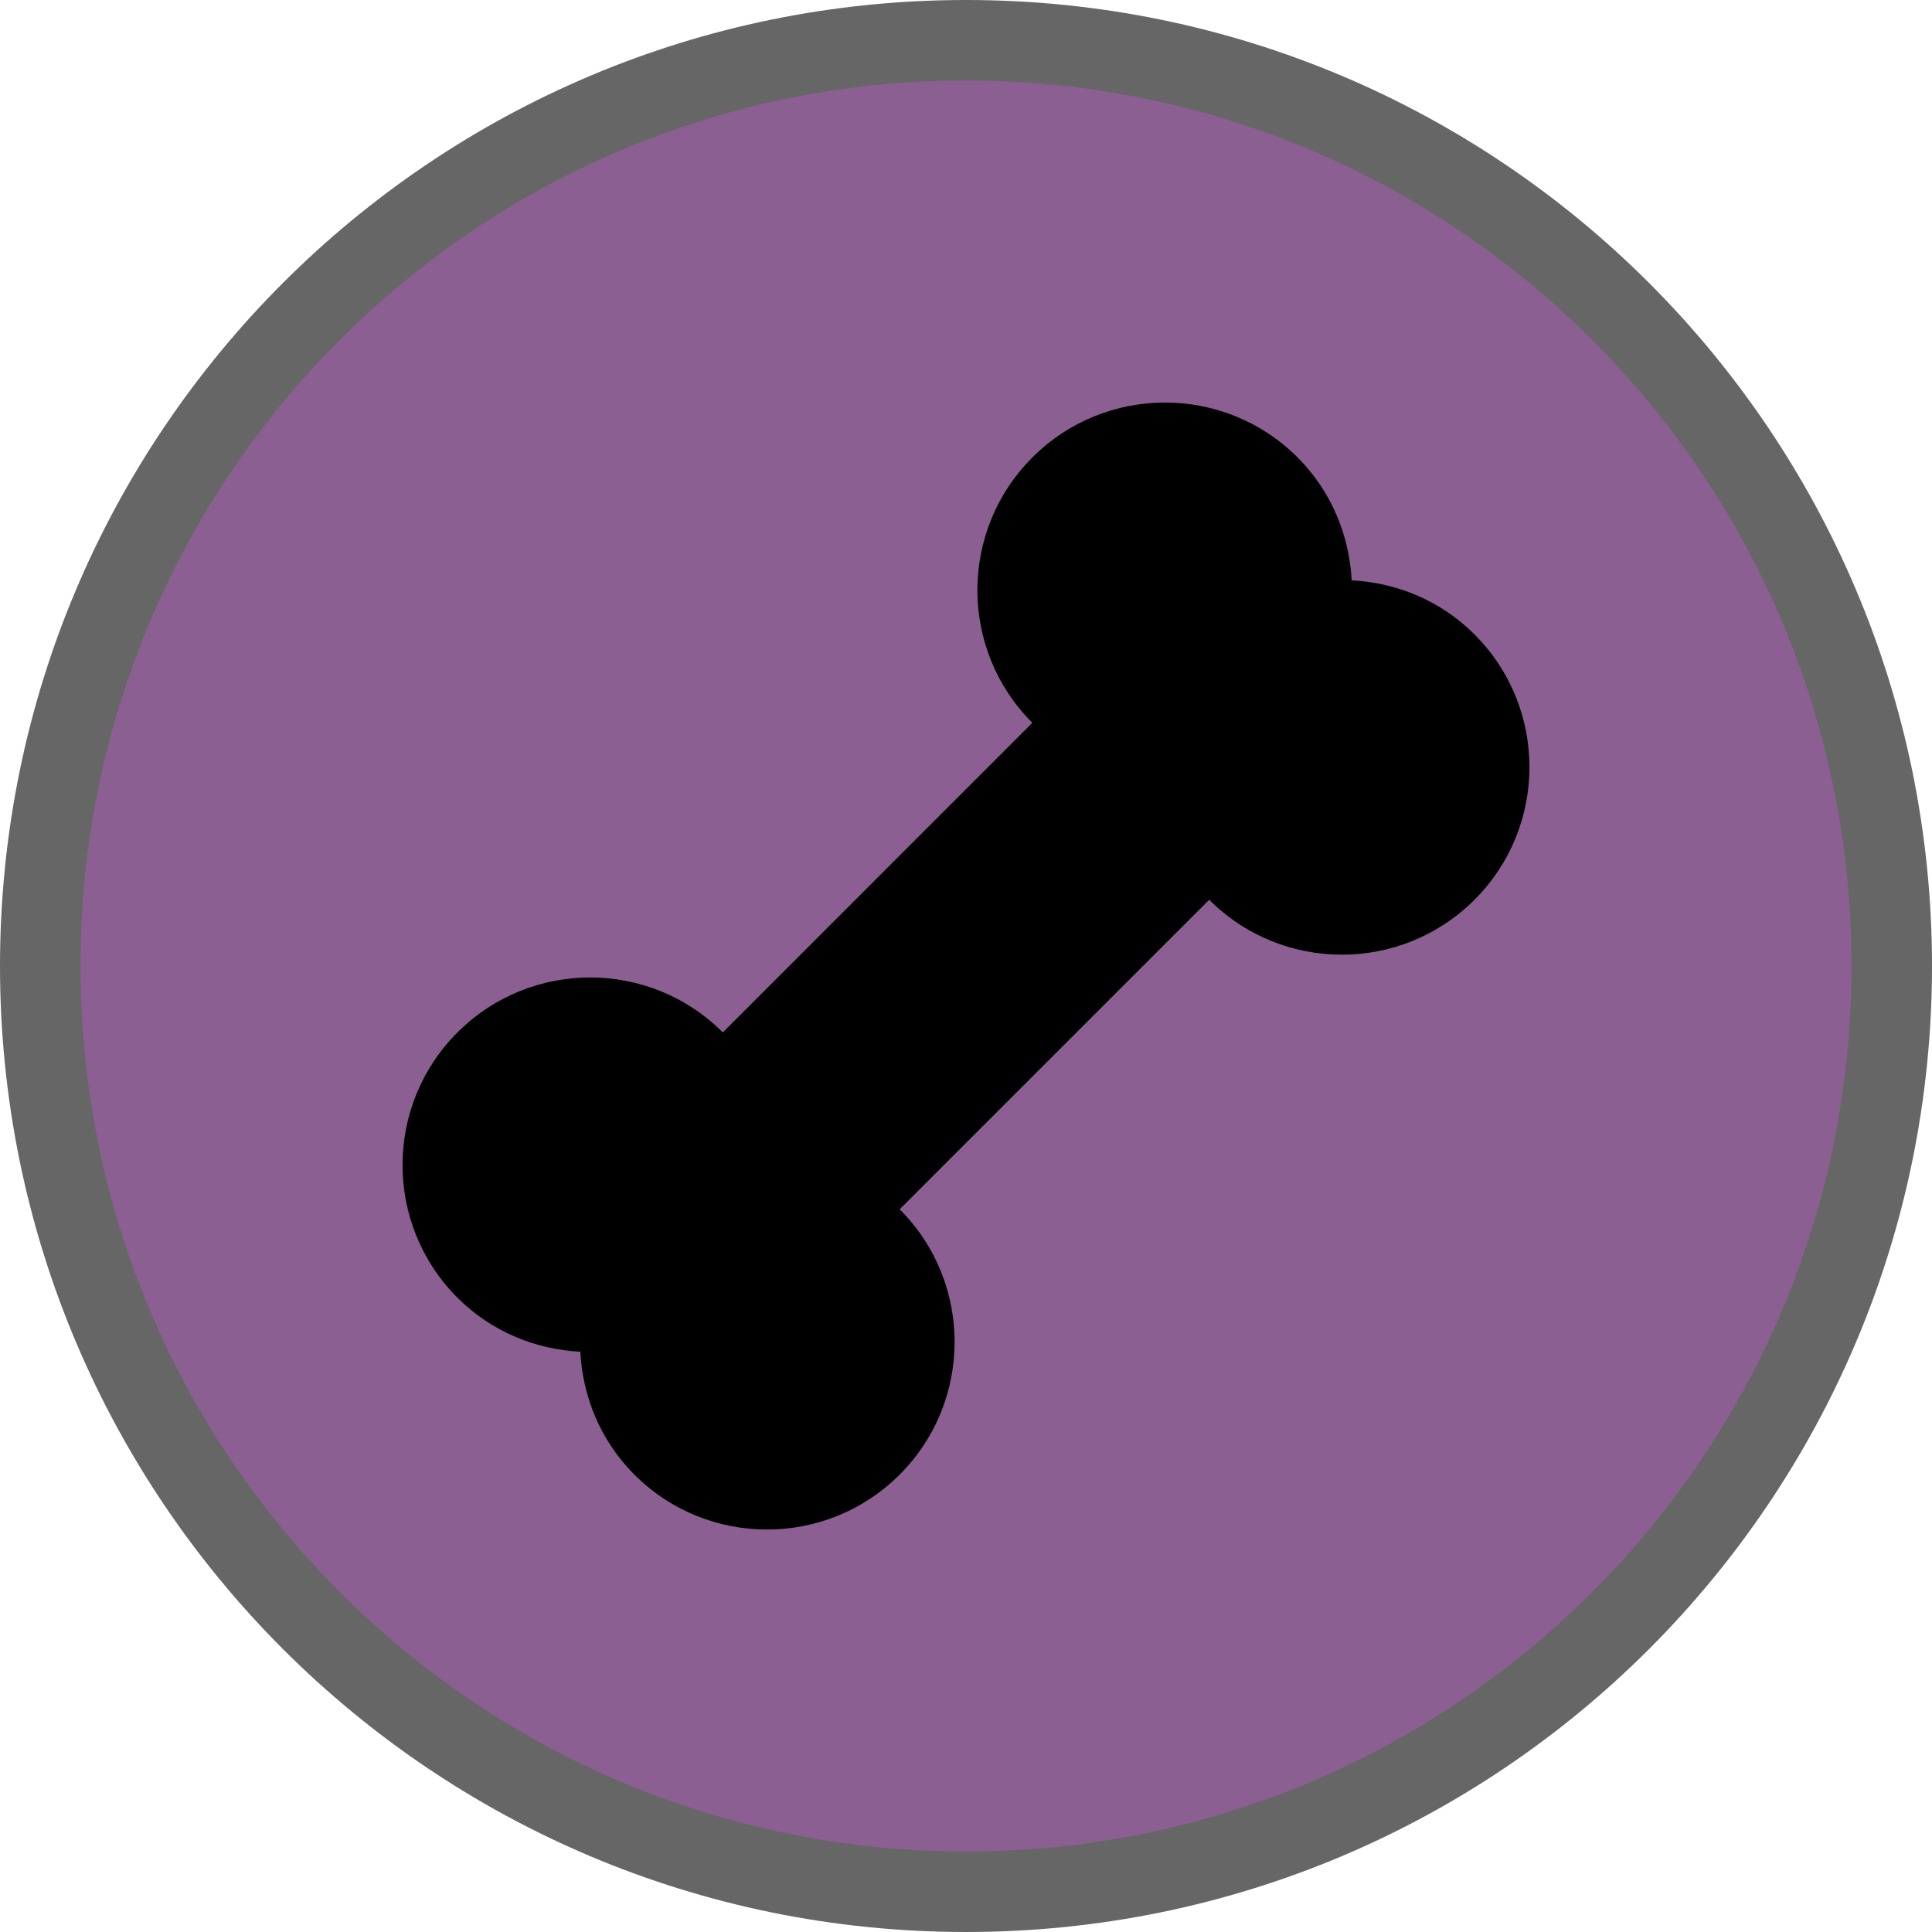
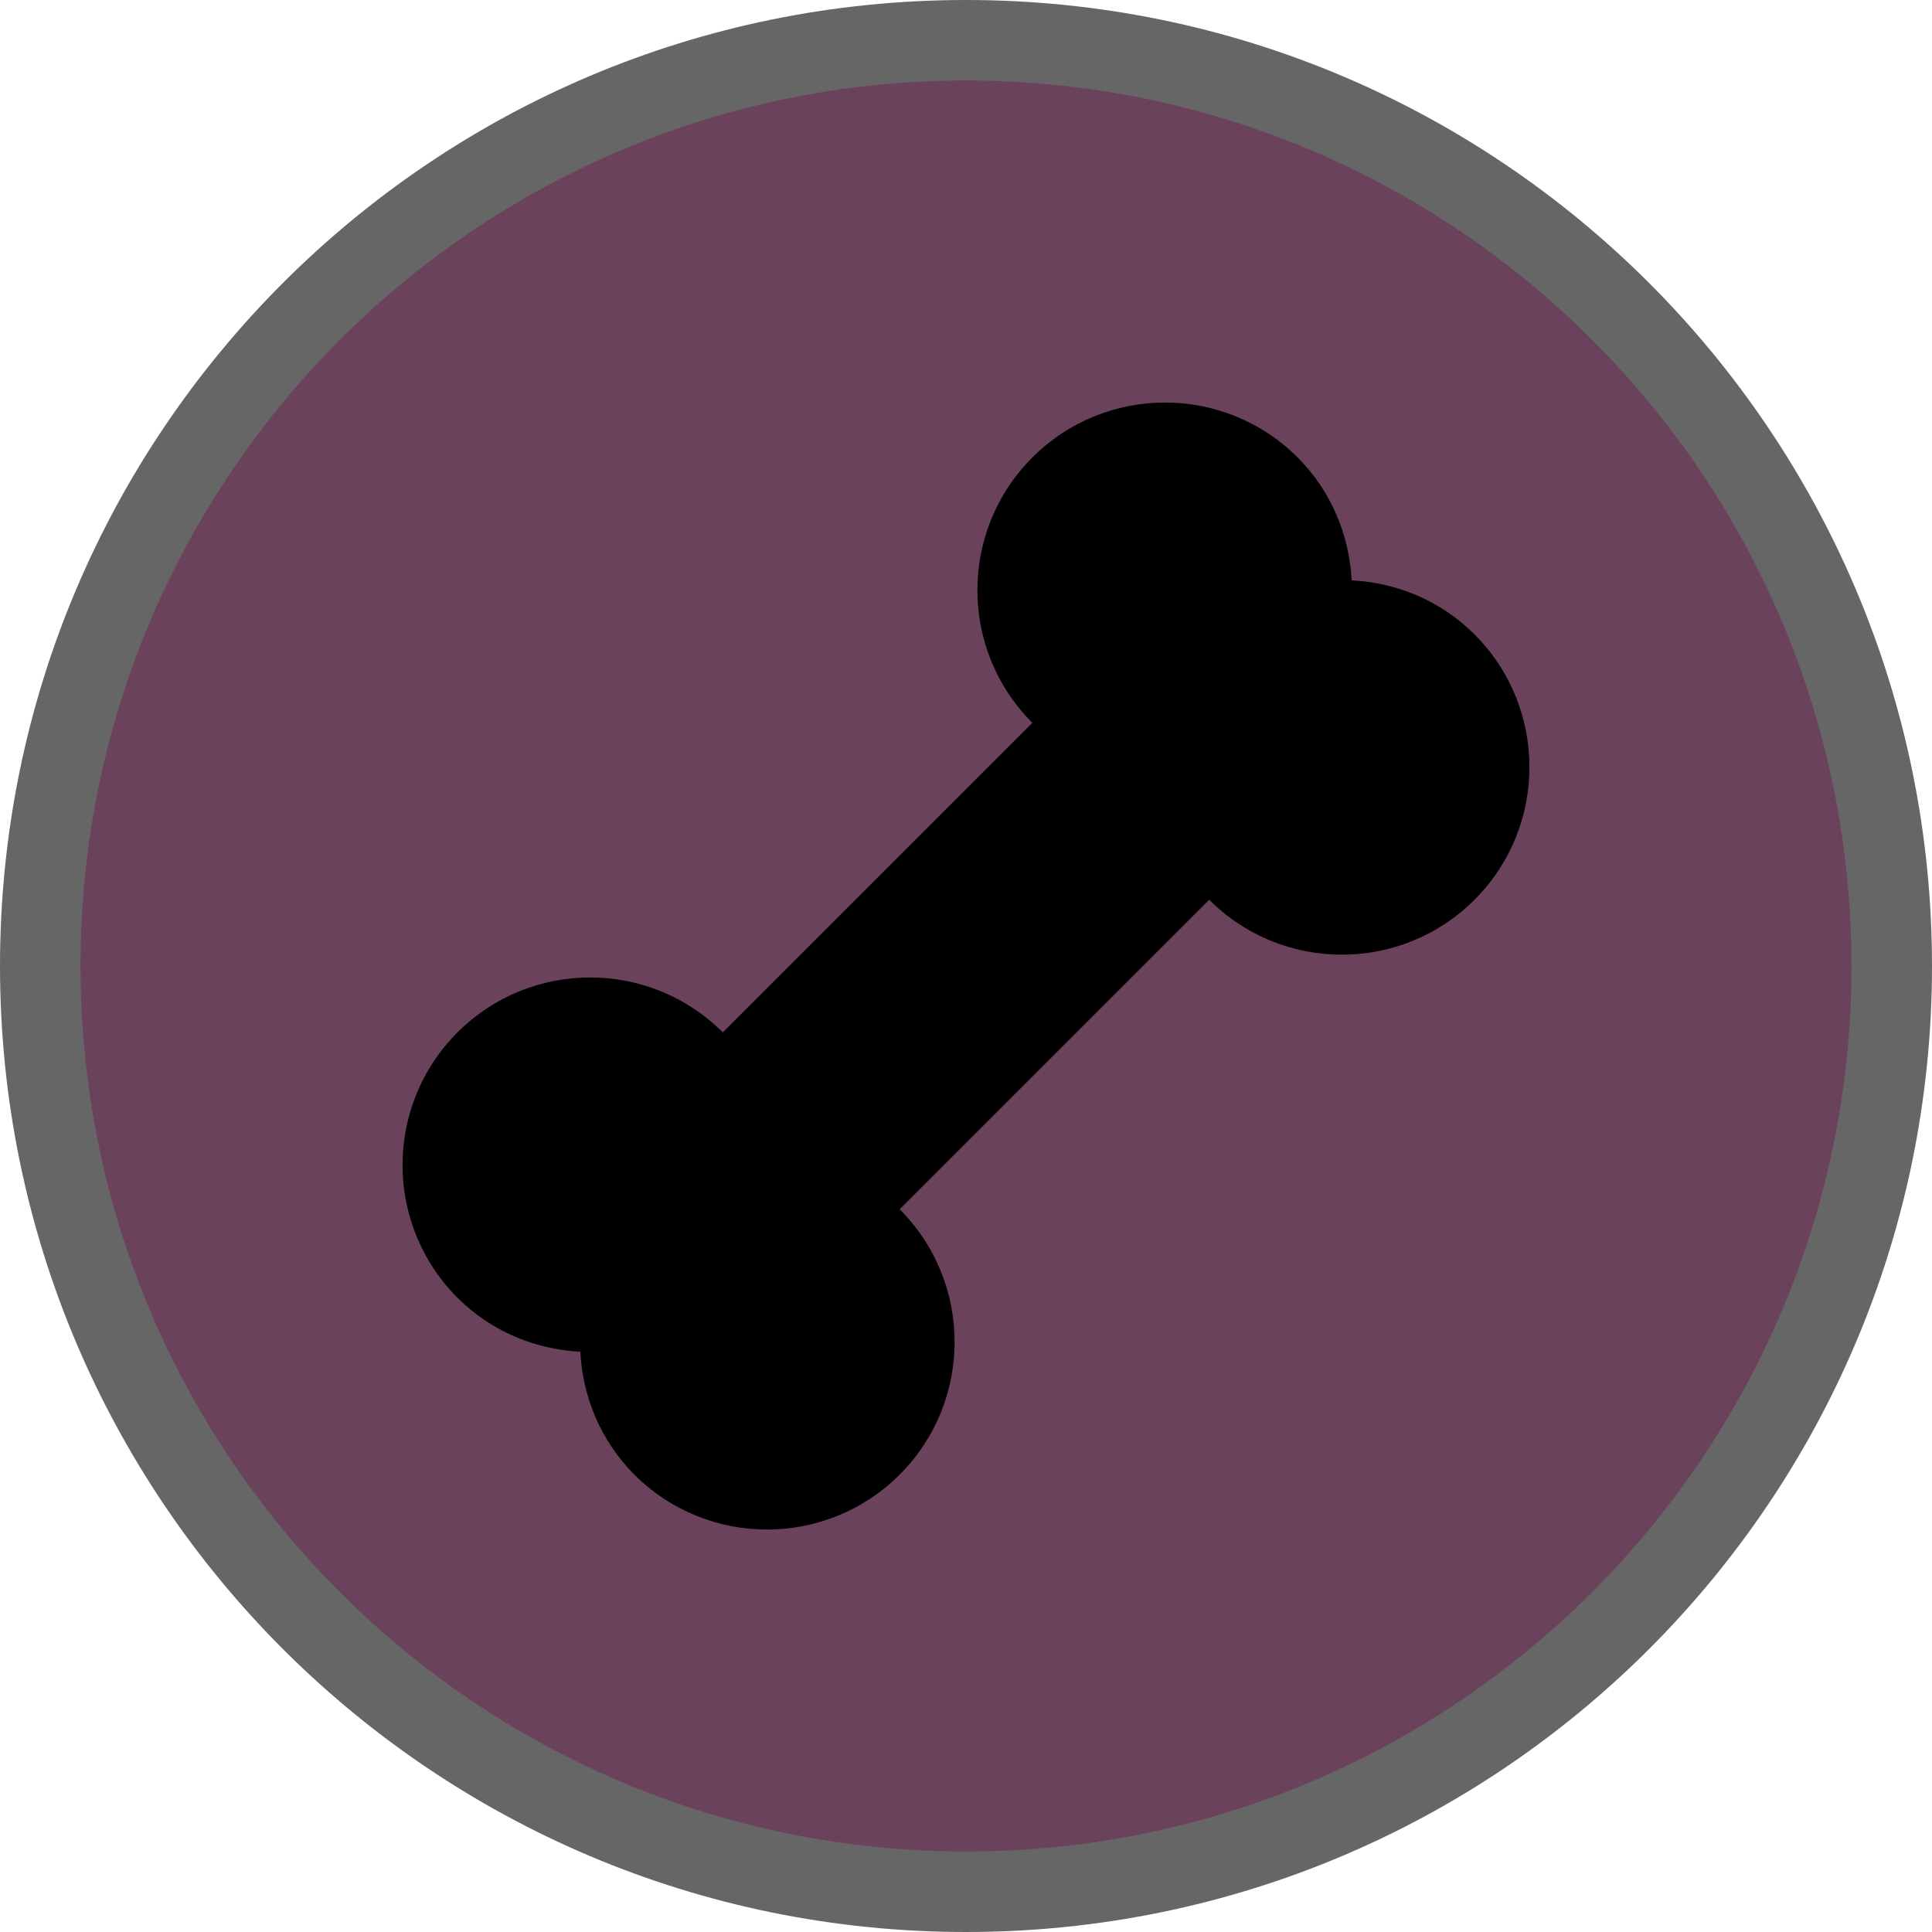
<svg xmlns="http://www.w3.org/2000/svg" version="1.1" viewBox="0 0 24 24" width="18" height="18">
  <g id="Page-2:-Night" fill="none" fill-rule="evenodd" opacity="1">
    <g id="petshop-m" fill-rule="nonzero">
      <circle id="Oval" cx="12" cy="12" r="12" fill="#000" opacity=".6" />
-       <circle id="Oval" cx="12" cy="12" r="11" fill="#8C5F93" />
+       <circle id="Oval" cx="12" cy="12" r="11" fill="#6B425C" />
      <path id="Path" d="m16.791 7.209c-0.029-0.554-0.248-1.102-0.671-1.526-0.91-0.91-2.386-0.91-3.296 0-0.91 0.91-0.91 2.386 0 3.296l-3.845 3.846c-0.91-0.91-2.386-0.91-3.296 0-0.91 0.91-0.91 2.385 0 3.296 0.424 0.424 0.972 0.642 1.526 0.671 0.029 0.554 0.248 1.102 0.671 1.526 0.91 0.91 2.386 0.91 3.296 0 0.91-0.91 0.91-2.386 0-3.296l3.845-3.845c0.91 0.91 2.386 0.91 3.296 0 0.91-0.91 0.91-2.385 0-3.296-0.424-0.424-0.972-0.643-1.526-0.672z" fill="#000" />
    </g>
  </g>
</svg>
